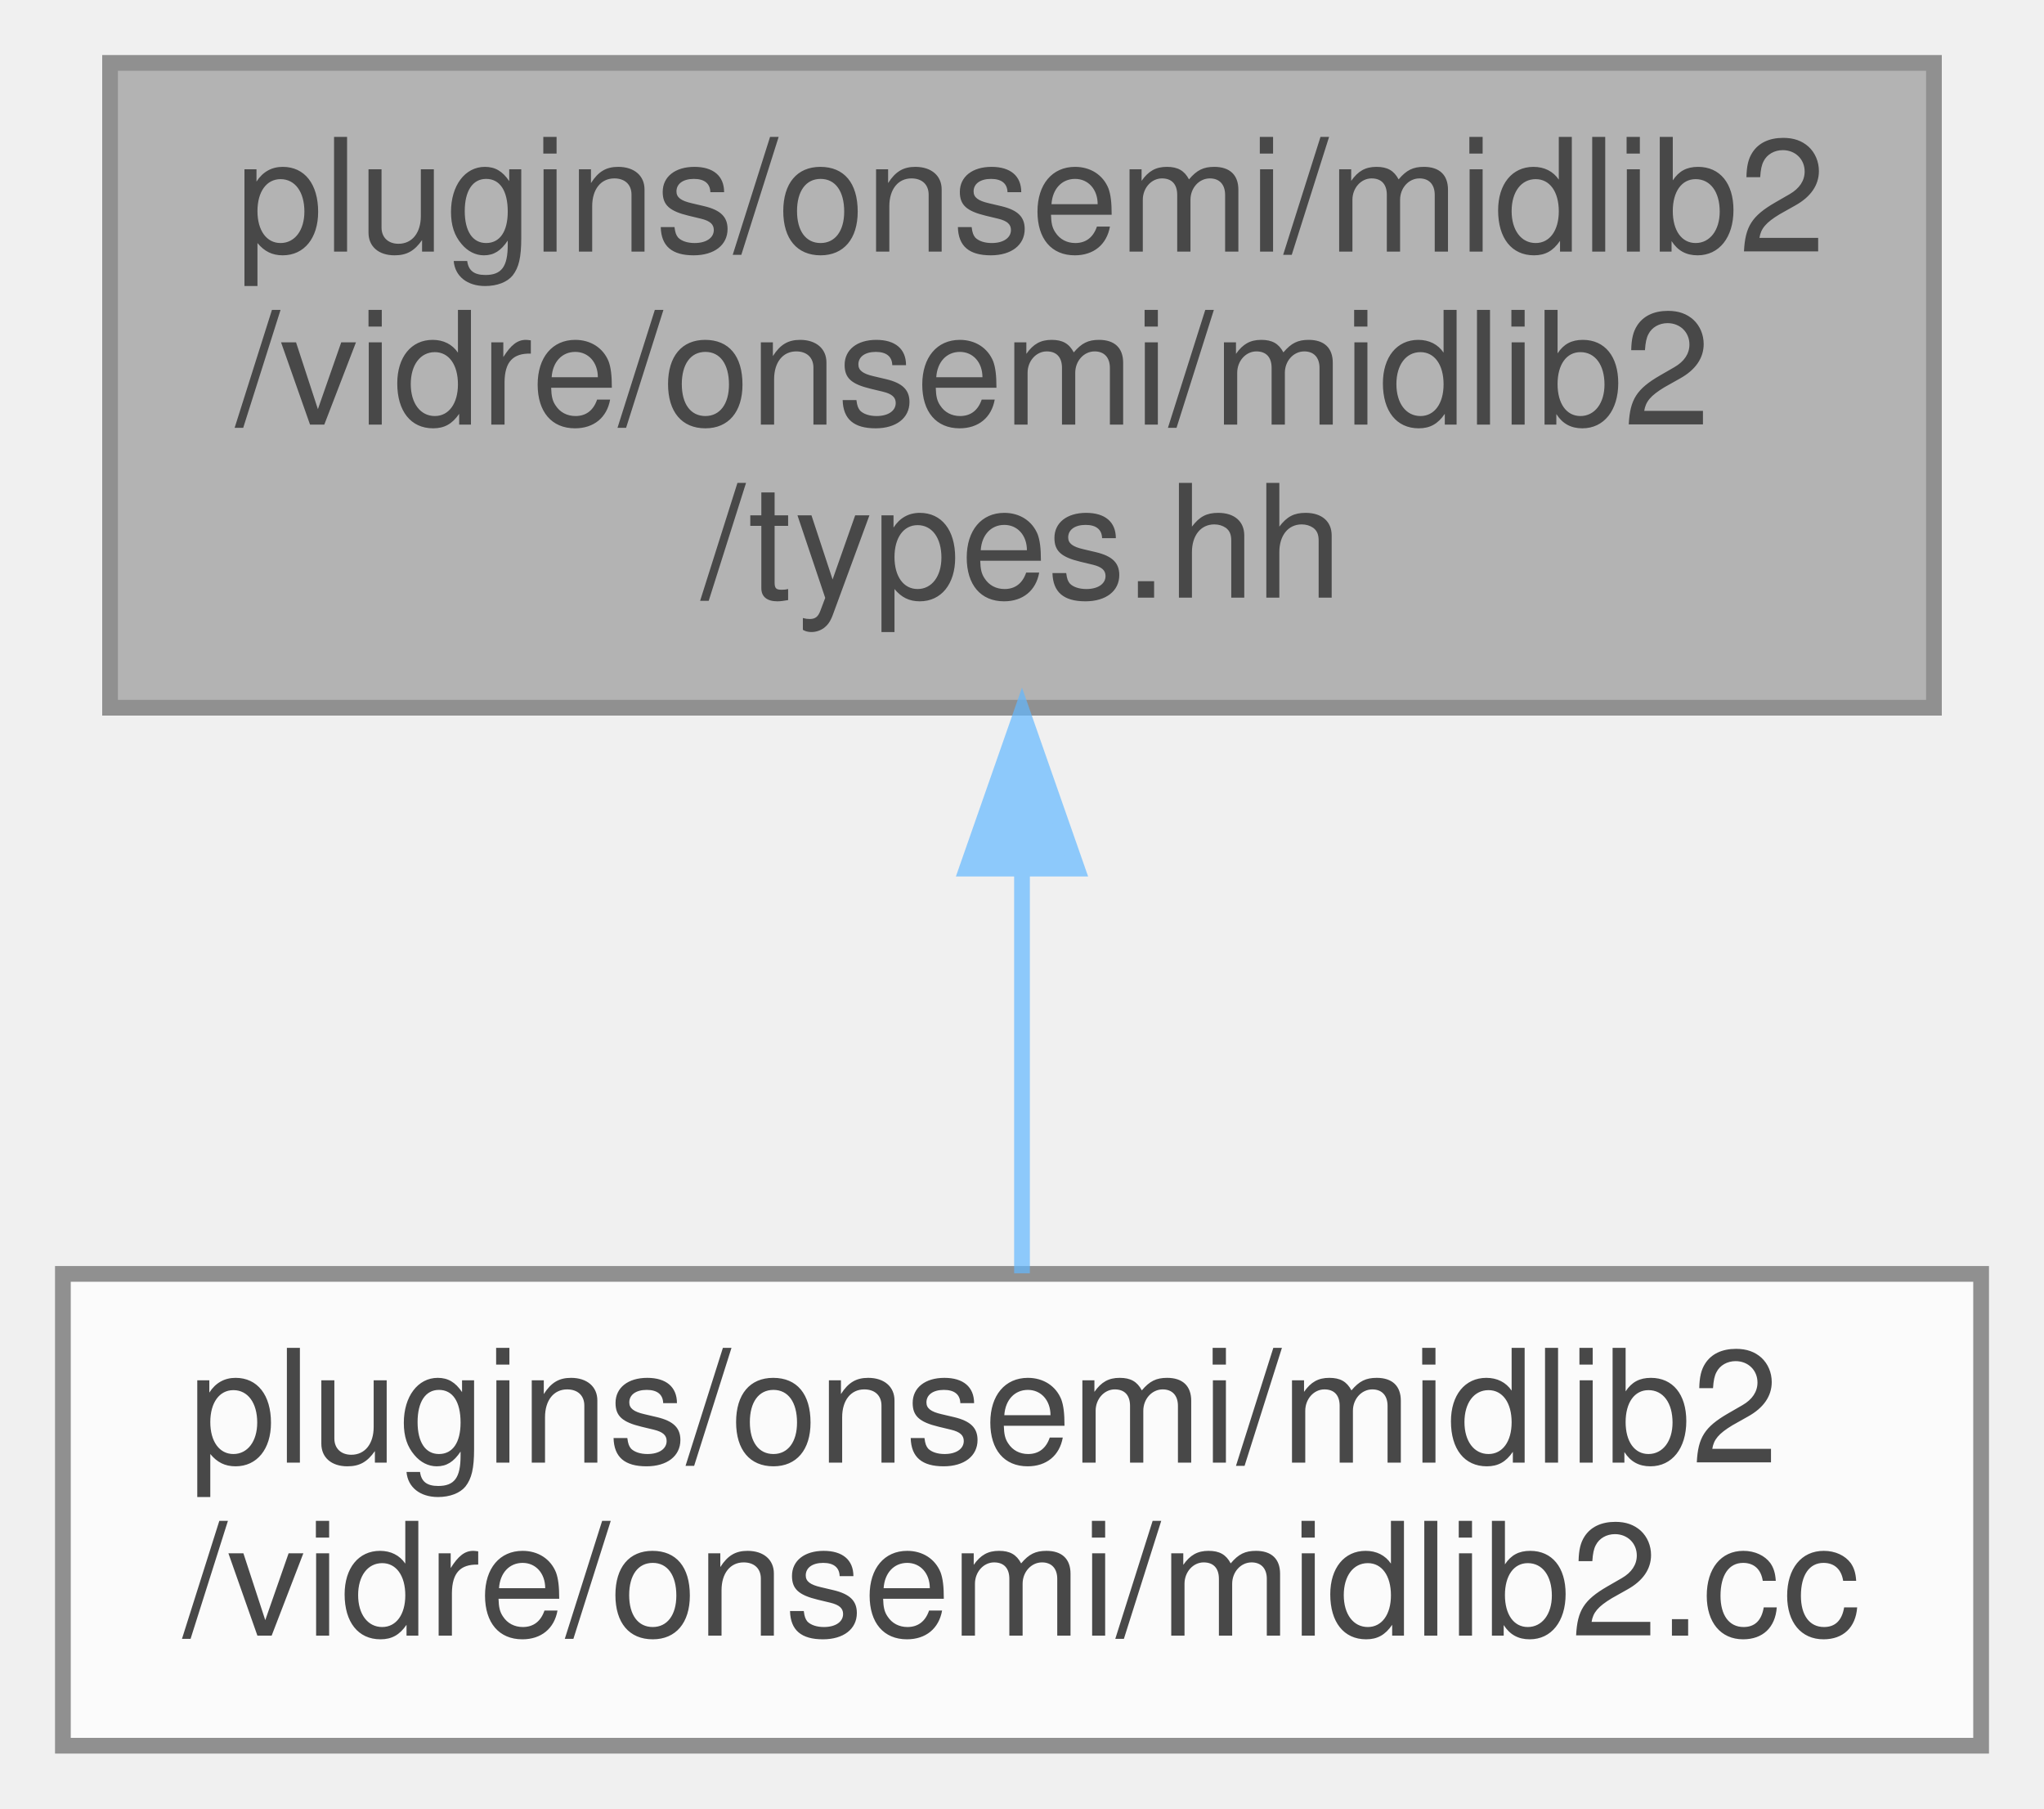
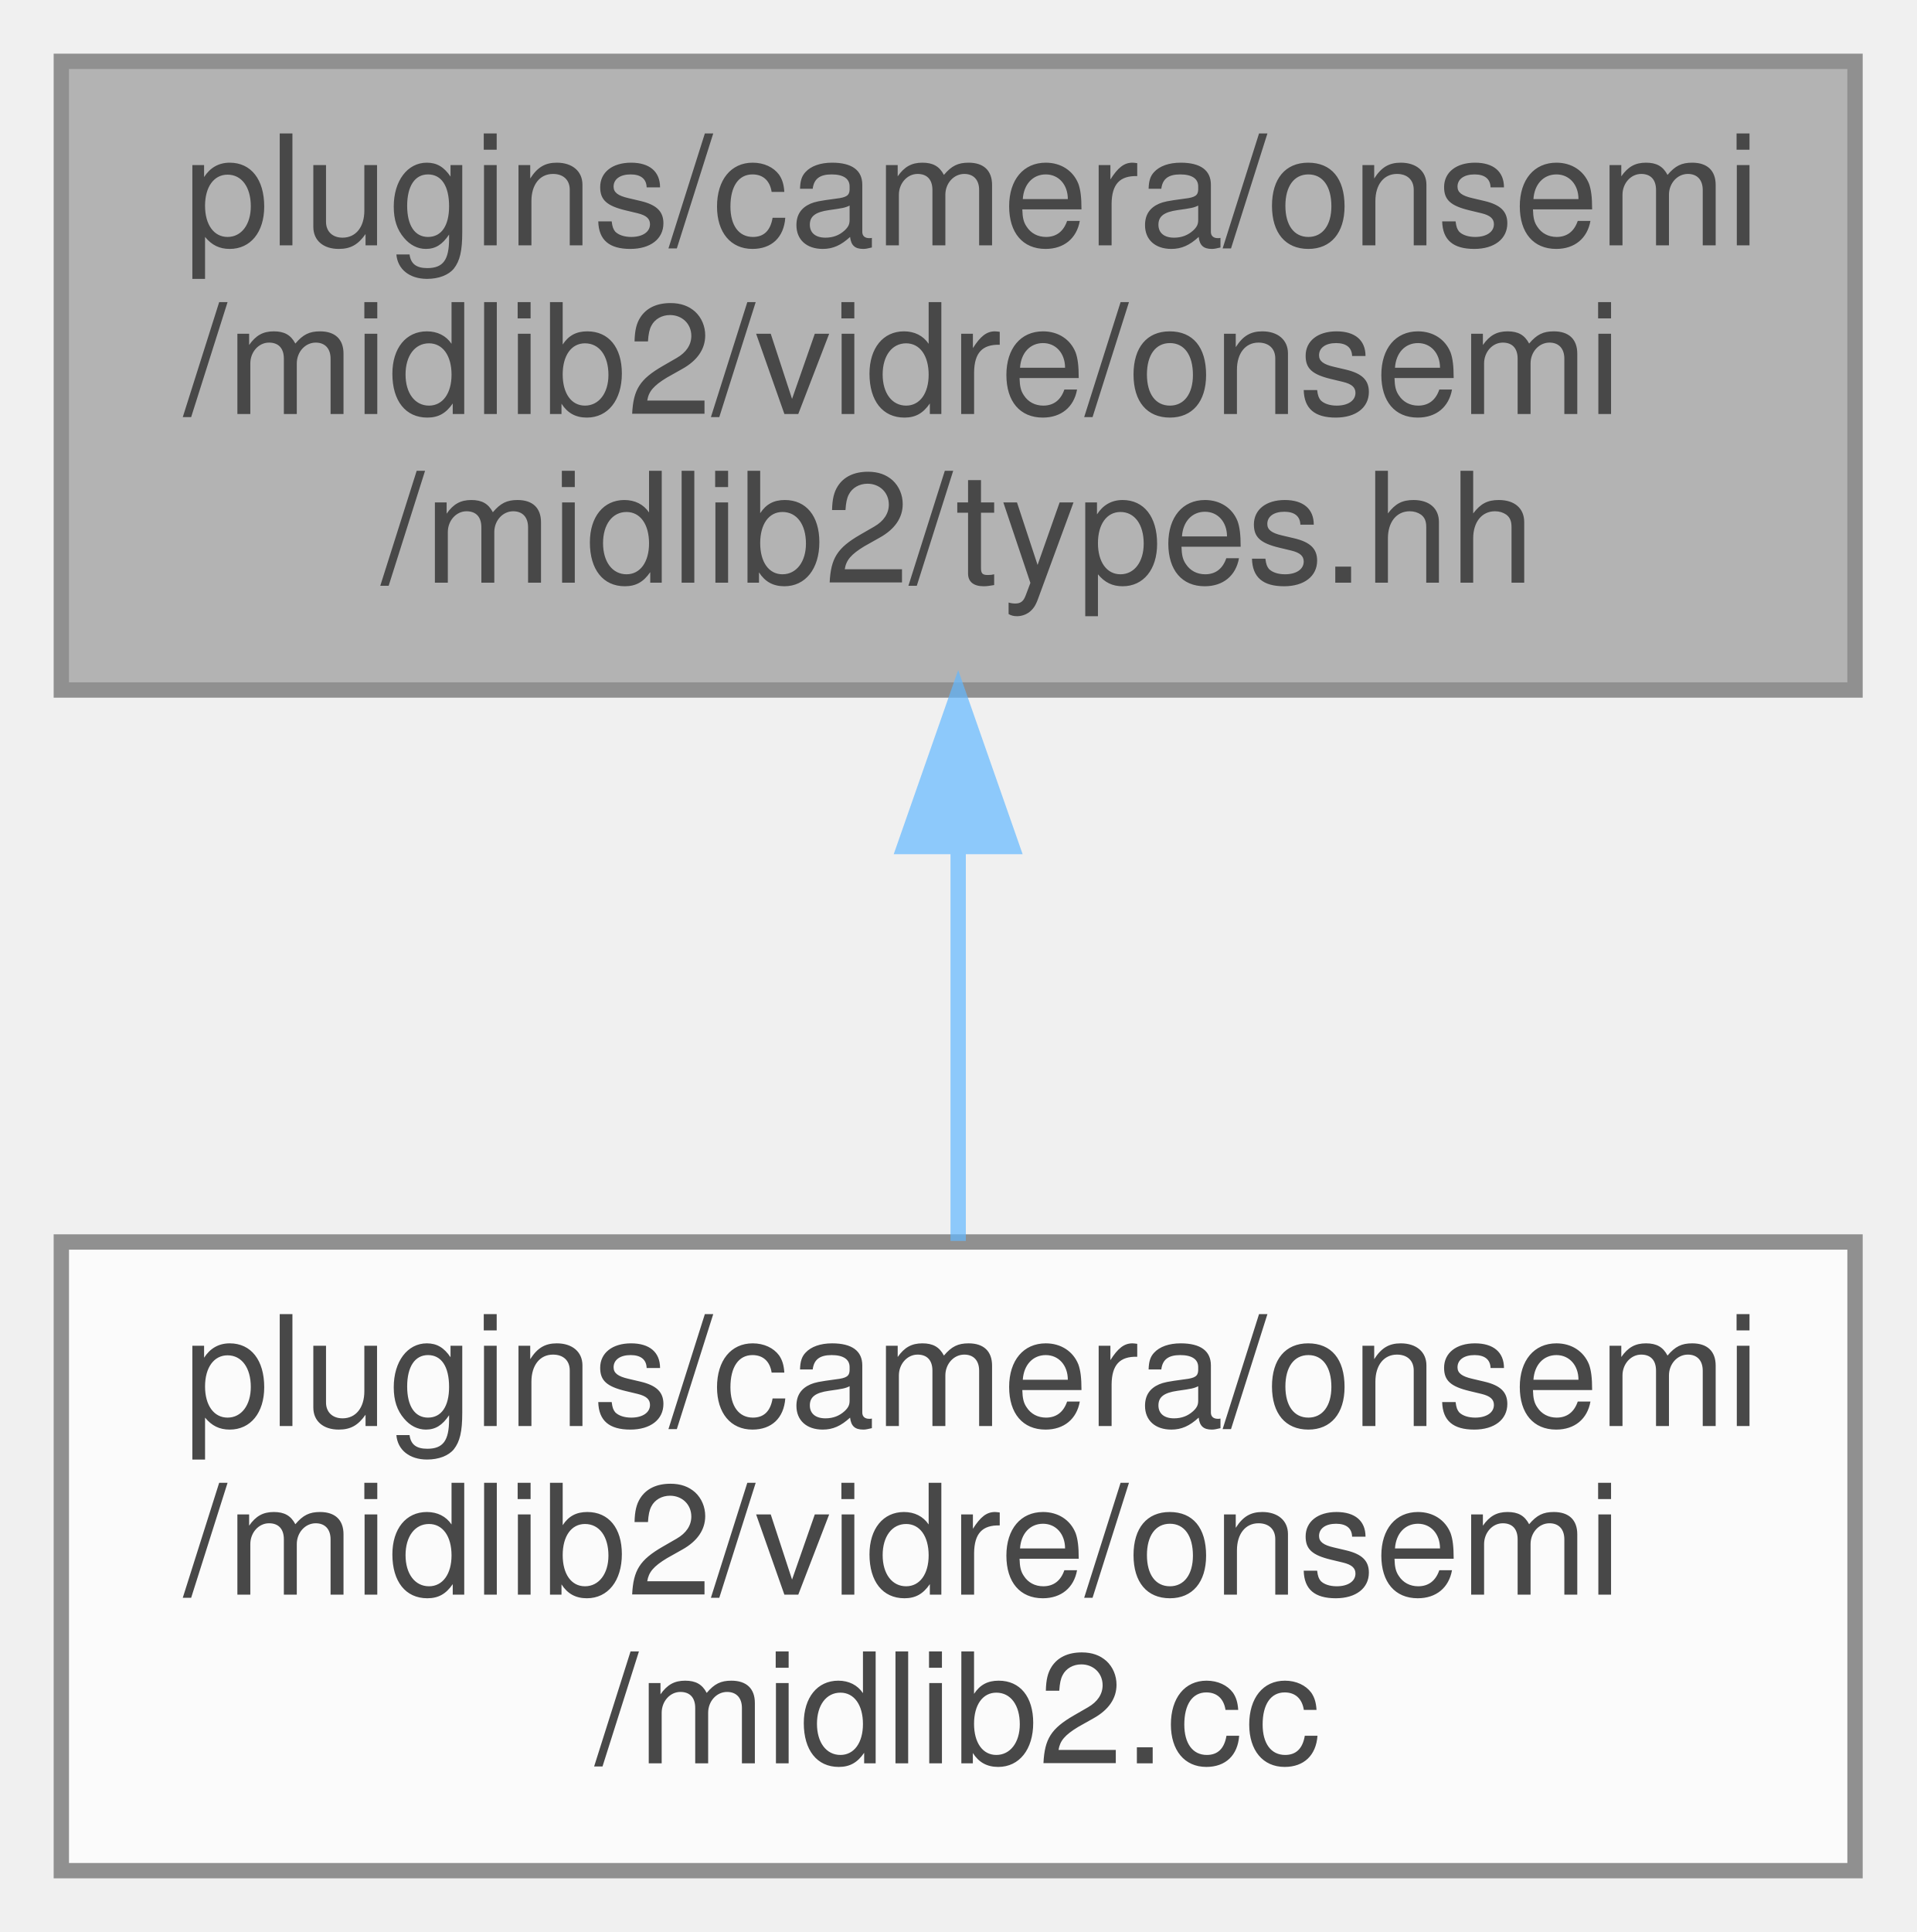
- <svg xmlns="http://www.w3.org/2000/svg" xmlns:xlink="http://www.w3.org/1999/xlink" width="130pt" height="115pt" viewBox="0.00 0.00 130.00 115.00">
+ <svg xmlns="http://www.w3.org/2000/svg" xmlns:xlink="http://www.w3.org/1999/xlink" width="125pt" height="126pt" viewBox="0.00 0.00 125.00 126.00">
  <svg id="main" version="1.1" xml:space="preserve">
    <style type="text/css">
.node, .edge {opacity: 0.7;}
.node.selected, .edge.selected {opacity: 1;}
.edge:hover path { stroke: red; }
.edge:hover polygon { stroke: red; fill: red; }
</style>
    <svg id="graph" class="graph">
-       <g id="graph0" class="graph" transform="scale(1 1) rotate(0) translate(4 111)">
+       <g id="graph0" class="graph" transform="scale(1 1) rotate(0) translate(4 122)">
        <g id="Node000001" class="node">
          <g id="a_Node000001">
            <a xlink:title=" ">
-               <polygon fill="#999999" stroke="#666666" points="119,-107 3,-107 3,-66 119,-66 119,-107" />
-               <text text-anchor="start" x="11" y="-95" font-family="Helvetica,sans-Serif" font-size="10.00">plugins/onsemi/midlib2</text>
-               <text text-anchor="start" x="11" y="-84" font-family="Helvetica,sans-Serif" font-size="10.00">/vidre/onsemi/midlib2</text>
-               <text text-anchor="middle" x="61" y="-73" font-family="Helvetica,sans-Serif" font-size="10.00">/types.hh</text>
+               <polygon fill="#999999" stroke="#666666" points="117,-118 0,-118 0,-77 117,-77 117,-118" />
+               <text text-anchor="start" x="8" y="-106" font-family="Helvetica,sans-Serif" font-size="10.00">plugins/camera/onsemi</text>
+               <text text-anchor="start" x="8" y="-95" font-family="Helvetica,sans-Serif" font-size="10.00">/midlib2/vidre/onsemi</text>
+               <text text-anchor="middle" x="58.5" y="-84" font-family="Helvetica,sans-Serif" font-size="10.00">/midlib2/types.hh</text>
            </a>
          </g>
        </g>
        <g id="Node000002" class="node">
          <g id="a_Node000002">
            <a xlink:href="vidre_2onsemi_2midlib2_8cc.html" target="_top" xlink:title=" ">
-               <polygon fill="white" stroke="#666666" points="122,-30 0,-30 0,0 122,0 122,-30" />
-               <text text-anchor="start" x="8" y="-18" font-family="Helvetica,sans-Serif" font-size="10.00">plugins/onsemi/midlib2</text>
-               <text text-anchor="middle" x="61" y="-7" font-family="Helvetica,sans-Serif" font-size="10.00">/vidre/onsemi/midlib2.cc</text>
+               <polygon fill="white" stroke="#666666" points="117,-41 0,-41 0,0 117,0 117,-41" />
+               <text text-anchor="start" x="8" y="-29" font-family="Helvetica,sans-Serif" font-size="10.00">plugins/camera/onsemi</text>
+               <text text-anchor="start" x="8" y="-18" font-family="Helvetica,sans-Serif" font-size="10.00">/midlib2/vidre/onsemi</text>
+               <text text-anchor="middle" x="58.5" y="-7" font-family="Helvetica,sans-Serif" font-size="10.00">/midlib2.cc</text>
            </a>
          </g>
        </g>
        <g id="edge1_Node000001_Node000002" class="edge">
          <g id="a_edge1_Node000001_Node000002">
            <a xlink:title=" ">
-               <path fill="none" stroke="#63b8ff" d="M61,-55.66C61,-46.76 61,-37.42 61,-30.04" />
-               <polygon fill="#63b8ff" stroke="#63b8ff" points="57.5,-55.77 61,-65.77 64.5,-55.77 57.5,-55.77" />
+               <path fill="none" stroke="#63b8ff" d="M58.5,-66.69C58.5,-58.08 58.5,-48.9 58.5,-41.07" />
+               <polygon fill="#63b8ff" stroke="#63b8ff" points="55,-66.79 58.5,-76.79 62,-66.79 55,-66.79" />
            </a>
          </g>
        </g>
      </g>
    </svg>
  </svg>
  <style type="text/css">

[data-mouse-over-selected='false'] { opacity: 0.7; }
[data-mouse-over-selected='true']  { opacity: 1.0; }

</style>
</svg>
